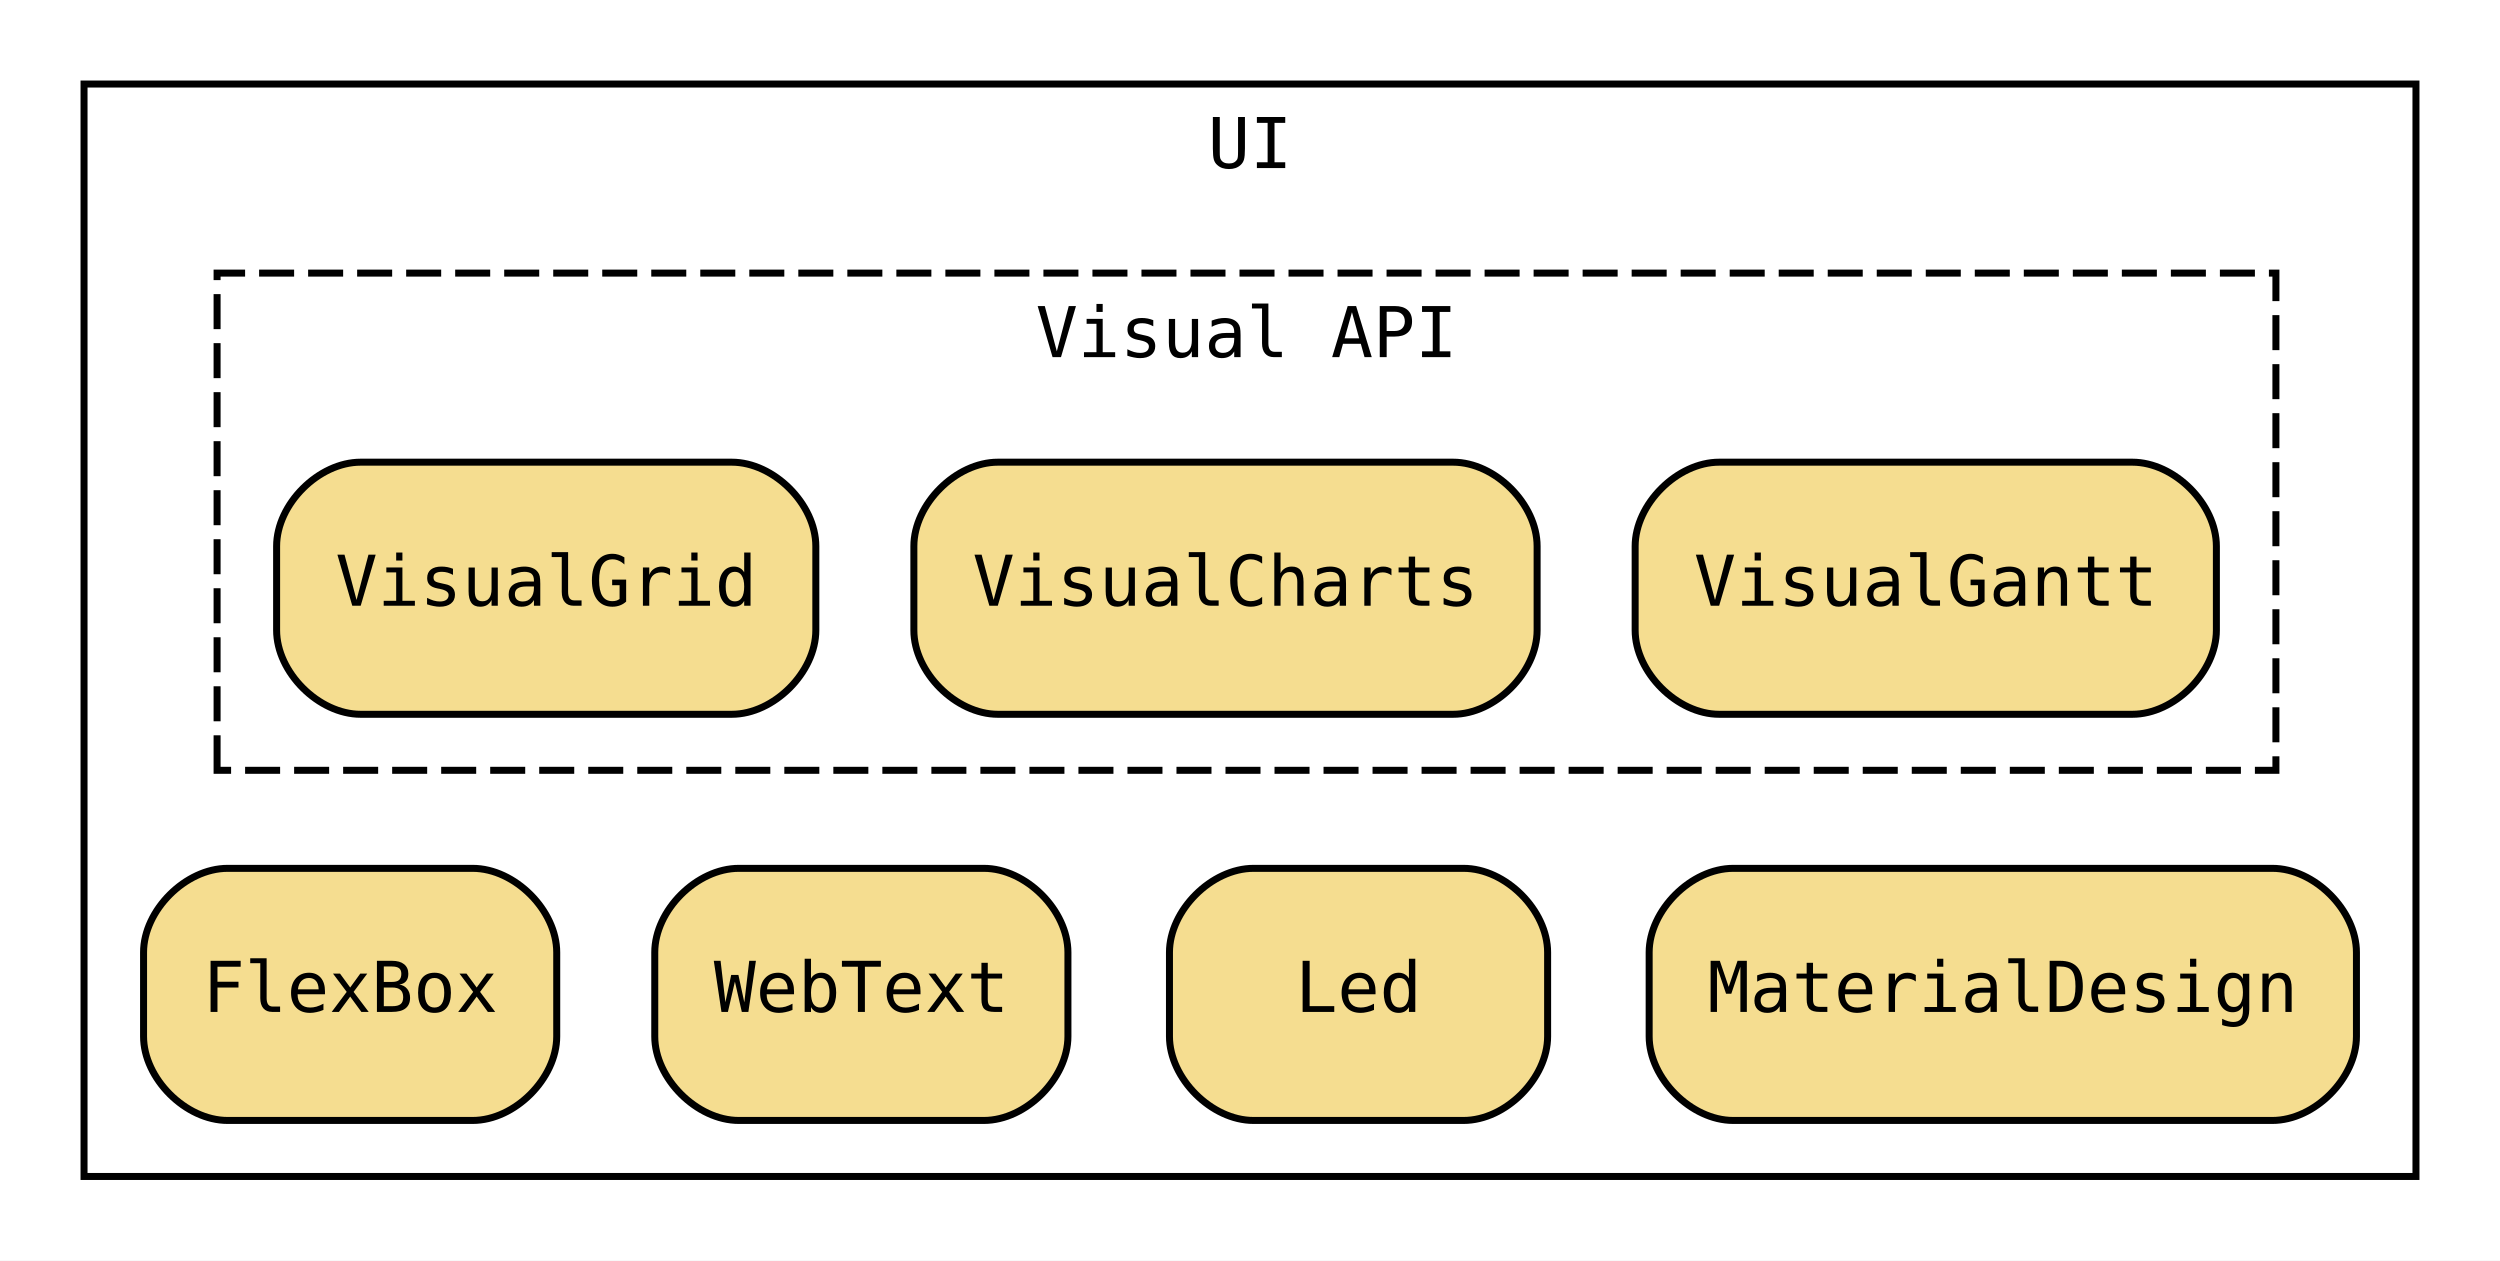
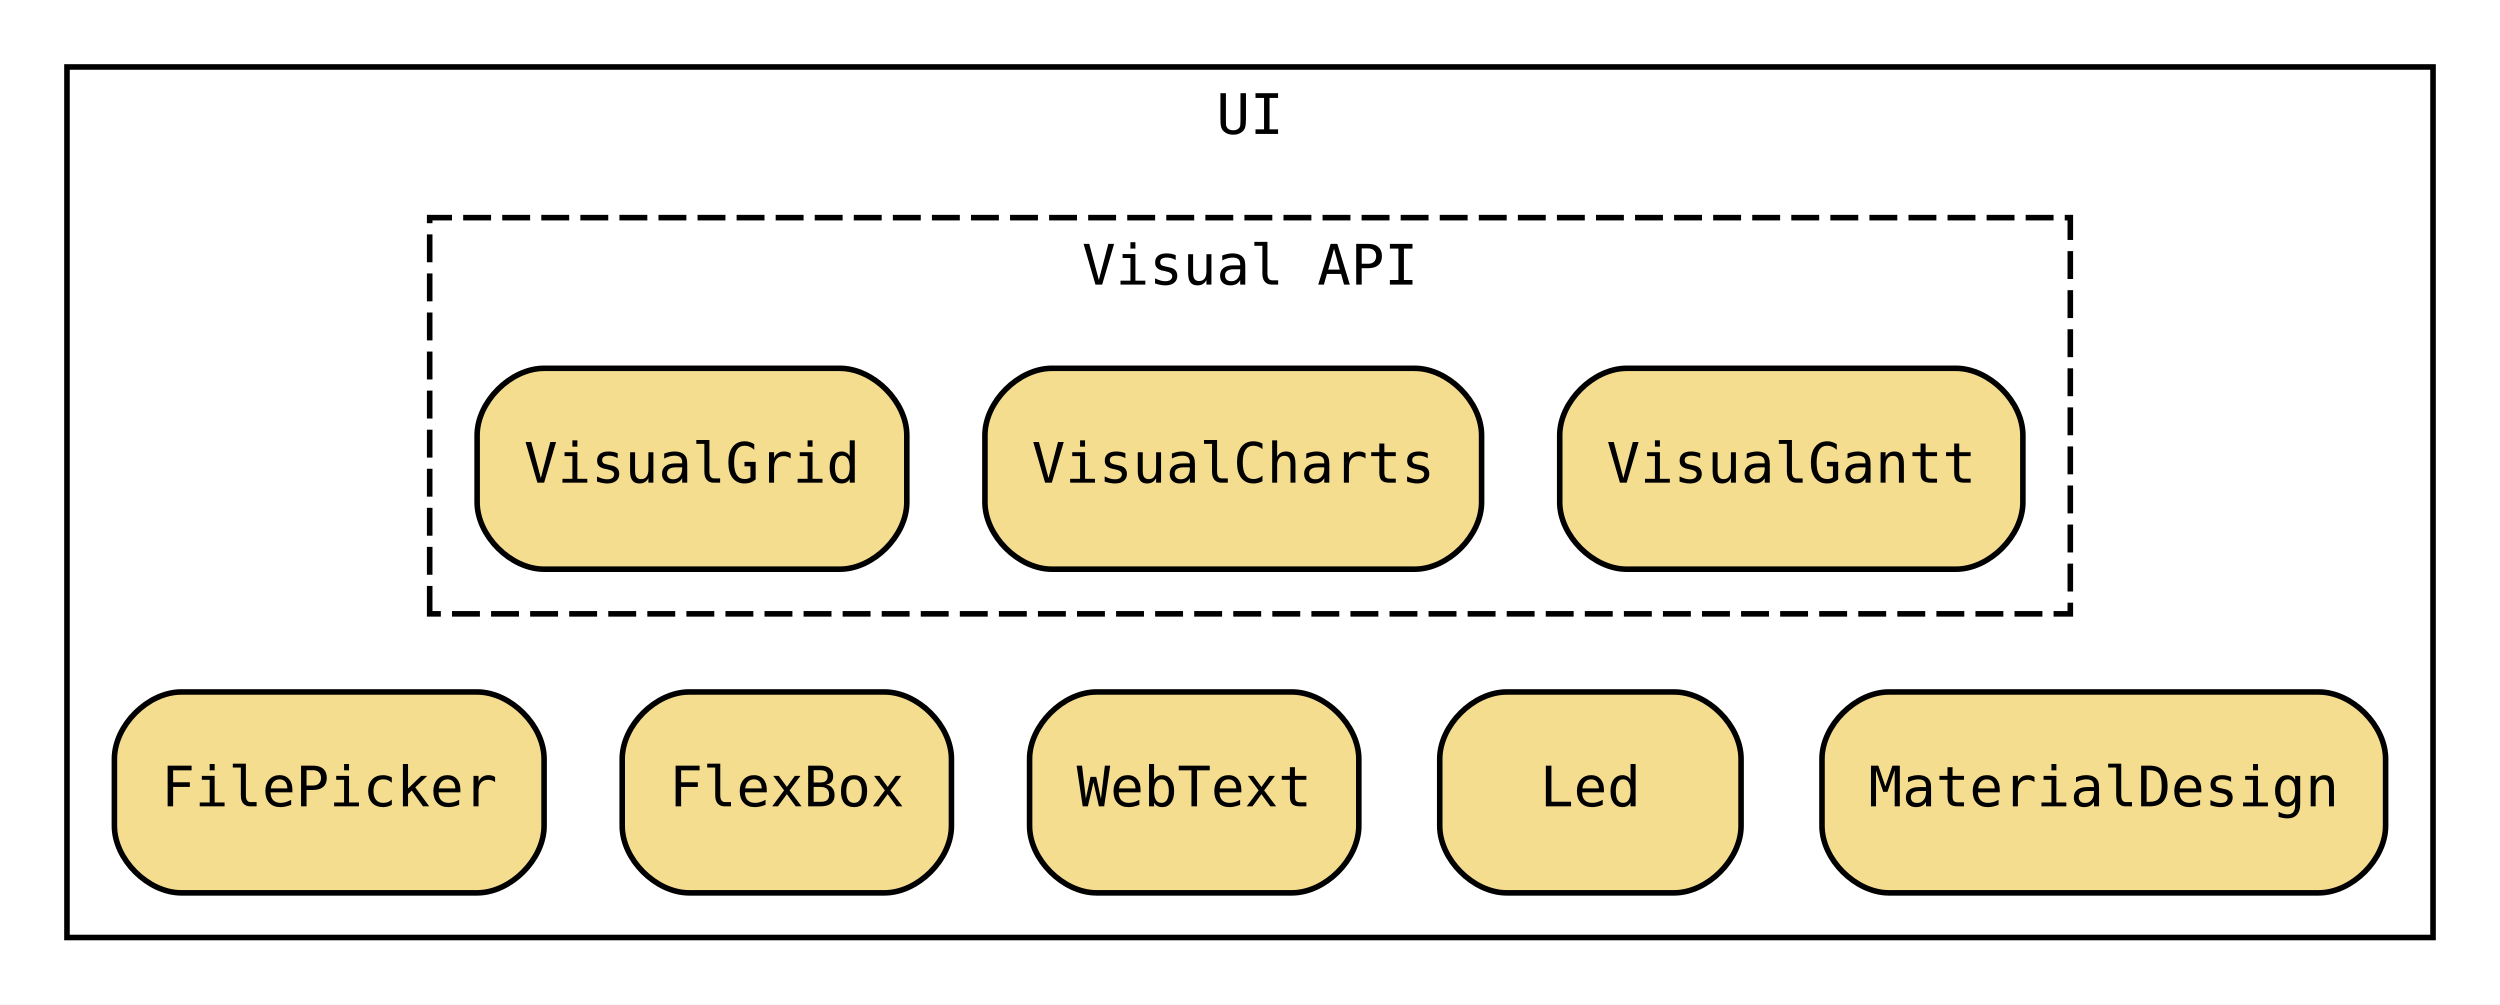
- <svg xmlns="http://www.w3.org/2000/svg" height="180pt" preserveAspectRatio="xMidYMid meet" viewBox="0.00 0.00 357.00 180.00" width="357pt">
+ <svg xmlns="http://www.w3.org/2000/svg" height="180pt" preserveAspectRatio="xMidYMid meet" viewBox="0.00 0.00 448.00 180.00" width="448pt">
  <g class="graph" id="graph0" transform="scale(1 1) rotate(0) translate(4 176)">
-     <polygon fill="white" points="-4,4 -4,-176 353,-176 353,4 -4,4" stroke="transparent" />
+     <polygon fill="white" points="-4,4 -4,-176 444,-176 444,4 -4,4" stroke="transparent" />
    <g class="cluster" id="clust1">
-       <polygon fill="none" points="8,-8 8,-164 341,-164 341,-8 8,-8" stroke="black" />
-       <text font-family="monospace" font-size="10.00" text-anchor="middle" x="174.5" y="-152">UI</text>
+       <polygon fill="none" points="8,-8 8,-164 432,-164 432,-8 8,-8" stroke="black" />
+       <text font-family="monospace" font-size="10.00" text-anchor="middle" x="220" y="-152">UI</text>
    </g>
    <g class="cluster" id="clust2">
-       <polygon fill="none" points="27,-66 27,-137 321,-137 321,-66 27,-66" stroke="black" stroke-dasharray="5,2" />
-       <text font-family="monospace" font-size="10.00" text-anchor="middle" x="174" y="-125">Visual API</text>
+       <polygon fill="none" points="73,-66 73,-137 367,-137 367,-66 73,-66" stroke="black" stroke-dasharray="5,2" />
+       <text font-family="monospace" font-size="10.00" text-anchor="middle" x="220" y="-125">Visual API</text>
    </g>
    <g class="node" id="node1">
-       <path d="M100.5,-110C100.5,-110 47.5,-110 47.5,-110 41.5,-110 35.5,-104 35.5,-98 35.5,-98 35.5,-86 35.5,-86 35.5,-80 41.5,-74 47.5,-74 47.5,-74 100.5,-74 100.5,-74 106.5,-74 112.5,-80 112.5,-86 112.5,-86 112.5,-98 112.5,-98 112.5,-104 106.5,-110 100.5,-110" fill="#f5dd90" stroke="black" />
-       <text font-family="monospace" font-size="10.00" text-anchor="middle" x="74" y="-89.5">VisualGrid</text>
+       <path d="M146.5,-110C146.5,-110 93.5,-110 93.5,-110 87.5,-110 81.5,-104 81.5,-98 81.5,-98 81.5,-86 81.5,-86 81.5,-80 87.5,-74 93.5,-74 93.5,-74 146.5,-74 146.5,-74 152.5,-74 158.5,-80 158.5,-86 158.5,-86 158.5,-98 158.5,-98 158.5,-104 152.5,-110 146.5,-110" fill="#f5dd90" stroke="black" />
+       <text font-family="monospace" font-size="10.00" text-anchor="middle" x="120" y="-89.5">VisualGrid</text>
    </g>
    <g class="node" id="node2">
-       <path d="M203.5,-110C203.5,-110 138.5,-110 138.5,-110 132.5,-110 126.5,-104 126.5,-98 126.5,-98 126.5,-86 126.5,-86 126.5,-80 132.5,-74 138.5,-74 138.5,-74 203.5,-74 203.5,-74 209.5,-74 215.5,-80 215.5,-86 215.5,-86 215.5,-98 215.5,-98 215.5,-104 209.5,-110 203.5,-110" fill="#f5dd90" stroke="black" />
-       <text font-family="monospace" font-size="10.00" text-anchor="middle" x="171" y="-89.5">VisualCharts</text>
+       <path d="M249.5,-110C249.5,-110 184.5,-110 184.5,-110 178.5,-110 172.5,-104 172.5,-98 172.5,-98 172.5,-86 172.5,-86 172.5,-80 178.5,-74 184.5,-74 184.5,-74 249.5,-74 249.5,-74 255.5,-74 261.5,-80 261.5,-86 261.5,-86 261.5,-98 261.5,-98 261.5,-104 255.5,-110 249.5,-110" fill="#f5dd90" stroke="black" />
+       <text font-family="monospace" font-size="10.00" text-anchor="middle" x="217" y="-89.5">VisualCharts</text>
    </g>
    <g class="node" id="node3">
-       <path d="M300.5,-110C300.5,-110 241.5,-110 241.5,-110 235.5,-110 229.5,-104 229.5,-98 229.5,-98 229.5,-86 229.5,-86 229.5,-80 235.5,-74 241.5,-74 241.5,-74 300.5,-74 300.5,-74 306.5,-74 312.5,-80 312.5,-86 312.5,-86 312.5,-98 312.5,-98 312.5,-104 306.5,-110 300.5,-110" fill="#f5dd90" stroke="black" />
-       <text font-family="monospace" font-size="10.00" text-anchor="middle" x="271" y="-89.5">VisualGantt</text>
+       <path d="M346.5,-110C346.5,-110 287.5,-110 287.5,-110 281.5,-110 275.5,-104 275.5,-98 275.5,-98 275.5,-86 275.5,-86 275.5,-80 281.5,-74 287.5,-74 287.5,-74 346.5,-74 346.5,-74 352.5,-74 358.5,-80 358.5,-86 358.5,-86 358.5,-98 358.5,-98 358.5,-104 352.5,-110 346.5,-110" fill="#f5dd90" stroke="black" />
+       <text font-family="monospace" font-size="10.00" text-anchor="middle" x="317" y="-89.5">VisualGantt</text>
    </g>
    <g class="node" id="node5">
-       <path d="M136.5,-52C136.5,-52 101.5,-52 101.5,-52 95.5,-52 89.5,-46 89.5,-40 89.5,-40 89.5,-28 89.5,-28 89.5,-22 95.5,-16 101.5,-16 101.5,-16 136.5,-16 136.5,-16 142.5,-16 148.5,-22 148.5,-28 148.5,-28 148.5,-40 148.5,-40 148.5,-46 142.5,-52 136.5,-52" fill="#f5dd90" stroke="black" />
-       <text font-family="monospace" font-size="10.00" text-anchor="middle" x="119" y="-31.5">WebText</text>
+       <path d="M154.5,-52C154.5,-52 119.5,-52 119.5,-52 113.5,-52 107.5,-46 107.5,-40 107.5,-40 107.5,-28 107.5,-28 107.5,-22 113.5,-16 119.5,-16 119.5,-16 154.5,-16 154.5,-16 160.5,-16 166.5,-22 166.5,-28 166.5,-28 166.5,-40 166.5,-40 166.5,-46 160.5,-52 154.5,-52" fill="#f5dd90" stroke="black" />
+       <text font-family="monospace" font-size="10.00" text-anchor="middle" x="137" y="-31.5">FlexBox</text>
+     </g>
+     <g class="node" id="node7">
+       <path d="M296,-52C296,-52 266,-52 266,-52 260,-52 254,-46 254,-40 254,-40 254,-28 254,-28 254,-22 260,-16 266,-16 266,-16 296,-16 296,-16 302,-16 308,-22 308,-28 308,-28 308,-40 308,-40 308,-46 302,-52 296,-52" fill="#f5dd90" stroke="black" />
+       <text font-family="monospace" font-size="10.00" text-anchor="middle" x="281" y="-31.5">Led</text>
+     </g>
+     <g class="node" id="node4">
+       <path d="M81.5,-52C81.5,-52 28.5,-52 28.5,-52 22.5,-52 16.5,-46 16.5,-40 16.5,-40 16.5,-28 16.5,-28 16.5,-22 22.5,-16 28.5,-16 28.5,-16 81.5,-16 81.5,-16 87.5,-16 93.5,-22 93.5,-28 93.5,-28 93.5,-40 93.5,-40 93.5,-46 87.5,-52 81.5,-52" fill="#f5dd90" stroke="black" />
+       <text font-family="monospace" font-size="10.00" text-anchor="middle" x="55" y="-31.5">FilePicker</text>
    </g>
    <g class="node" id="node6">
-       <path d="M205,-52C205,-52 175,-52 175,-52 169,-52 163,-46 163,-40 163,-40 163,-28 163,-28 163,-22 169,-16 175,-16 175,-16 205,-16 205,-16 211,-16 217,-22 217,-28 217,-28 217,-40 217,-40 217,-46 211,-52 205,-52" fill="#f5dd90" stroke="black" />
-       <text font-family="monospace" font-size="10.00" text-anchor="middle" x="190" y="-31.5">Led</text>
+       <path d="M227.5,-52C227.5,-52 192.5,-52 192.5,-52 186.5,-52 180.5,-46 180.5,-40 180.5,-40 180.5,-28 180.5,-28 180.5,-22 186.5,-16 192.5,-16 192.5,-16 227.5,-16 227.5,-16 233.5,-16 239.5,-22 239.5,-28 239.5,-28 239.5,-40 239.5,-40 239.5,-46 233.5,-52 227.5,-52" fill="#f5dd90" stroke="black" />
+       <text font-family="monospace" font-size="10.00" text-anchor="middle" x="210" y="-31.5">WebText</text>
    </g>
-     <g class="node" id="node4">
-       <path d="M63.5,-52C63.5,-52 28.5,-52 28.5,-52 22.5,-52 16.5,-46 16.5,-40 16.5,-40 16.5,-28 16.5,-28 16.5,-22 22.5,-16 28.5,-16 28.5,-16 63.5,-16 63.5,-16 69.5,-16 75.5,-22 75.5,-28 75.5,-28 75.5,-40 75.5,-40 75.5,-46 69.5,-52 63.5,-52" fill="#f5dd90" stroke="black" />
-       <text font-family="monospace" font-size="10.00" text-anchor="middle" x="46" y="-31.5">FlexBox</text>
-     </g>
-     <g class="node" id="node7">
-       <path d="M320.5,-52C320.5,-52 243.5,-52 243.5,-52 237.5,-52 231.5,-46 231.5,-40 231.5,-40 231.5,-28 231.5,-28 231.5,-22 237.5,-16 243.5,-16 243.5,-16 320.5,-16 320.5,-16 326.5,-16 332.5,-22 332.5,-28 332.5,-28 332.5,-40 332.5,-40 332.5,-46 326.5,-52 320.5,-52" fill="#f5dd90" stroke="black" />
-       <text font-family="monospace" font-size="10.00" text-anchor="middle" x="282" y="-31.5">MaterialDesign</text>
+     <g class="node" id="node8">
+       <path d="M411.5,-52C411.5,-52 334.5,-52 334.5,-52 328.5,-52 322.5,-46 322.5,-40 322.5,-40 322.5,-28 322.5,-28 322.5,-22 328.5,-16 334.5,-16 334.5,-16 411.5,-16 411.5,-16 417.5,-16 423.5,-22 423.5,-28 423.5,-28 423.5,-40 423.5,-40 423.5,-46 417.5,-52 411.5,-52" fill="#f5dd90" stroke="black" />
+       <text font-family="monospace" font-size="10.00" text-anchor="middle" x="373" y="-31.5">MaterialDesign</text>
    </g>
  </g>
</svg>
